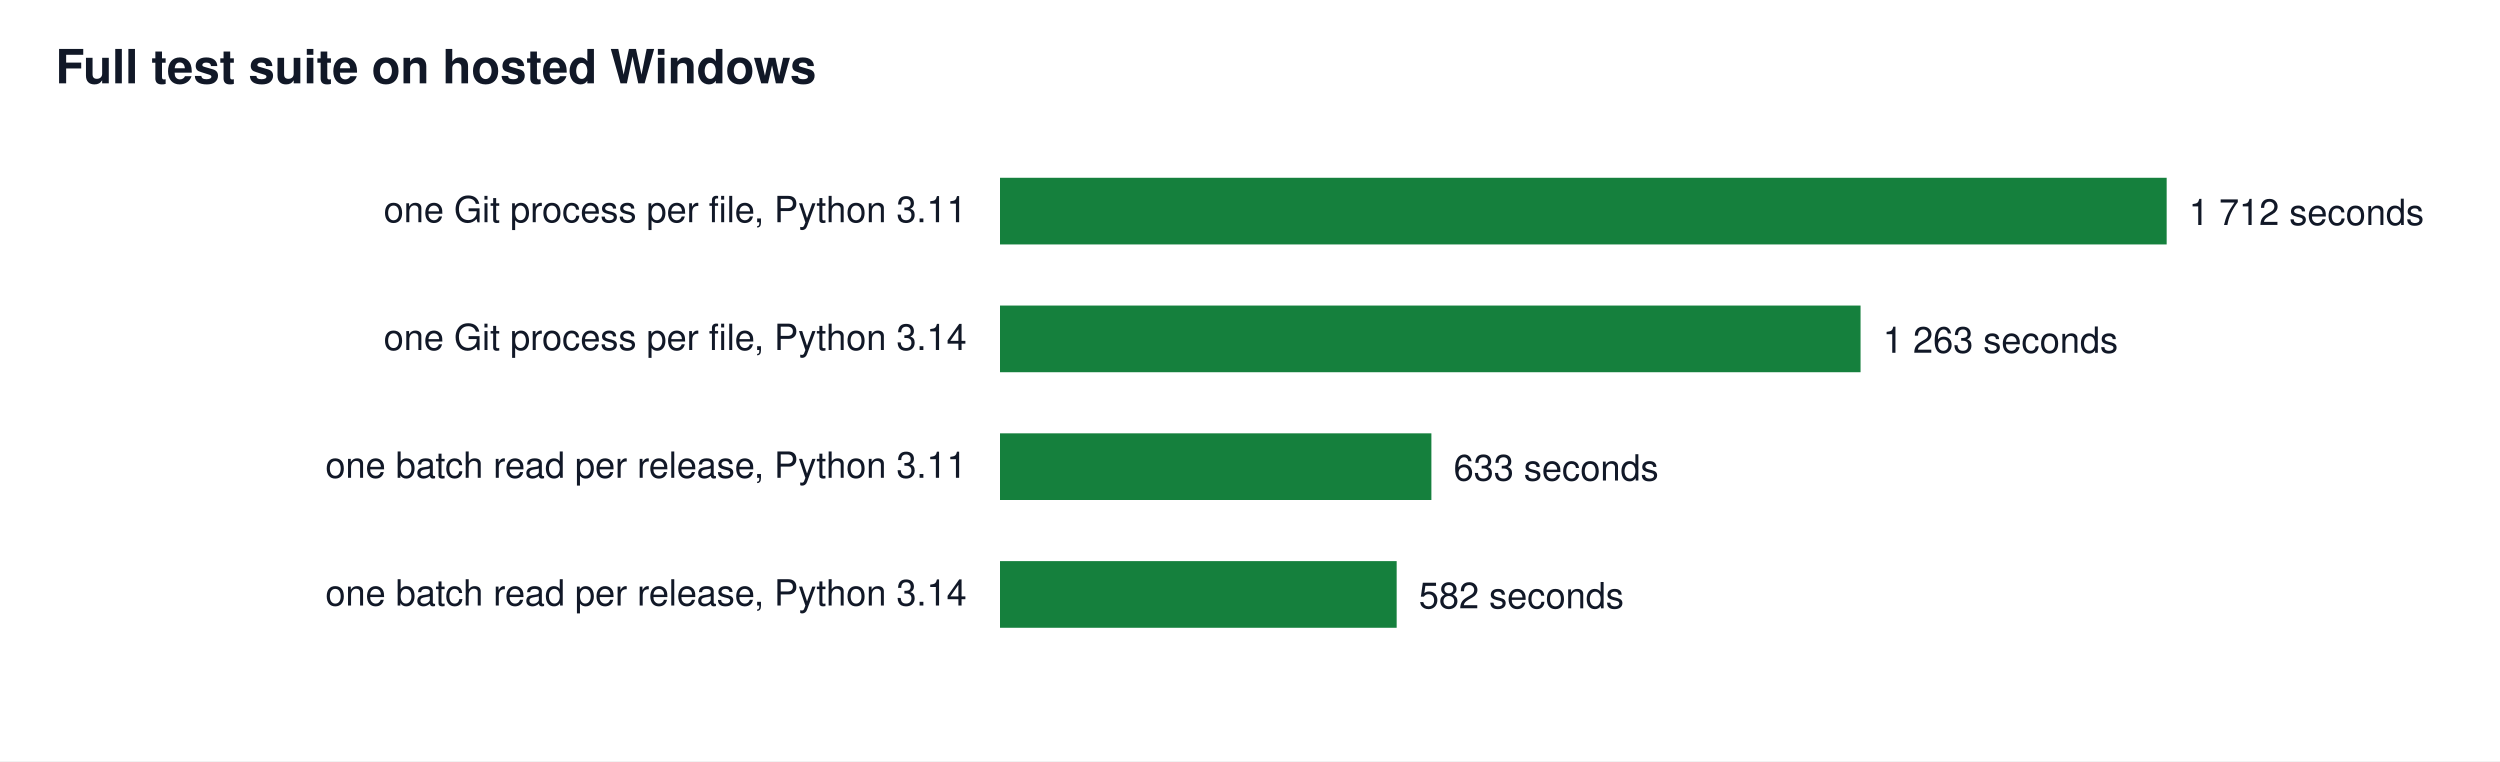
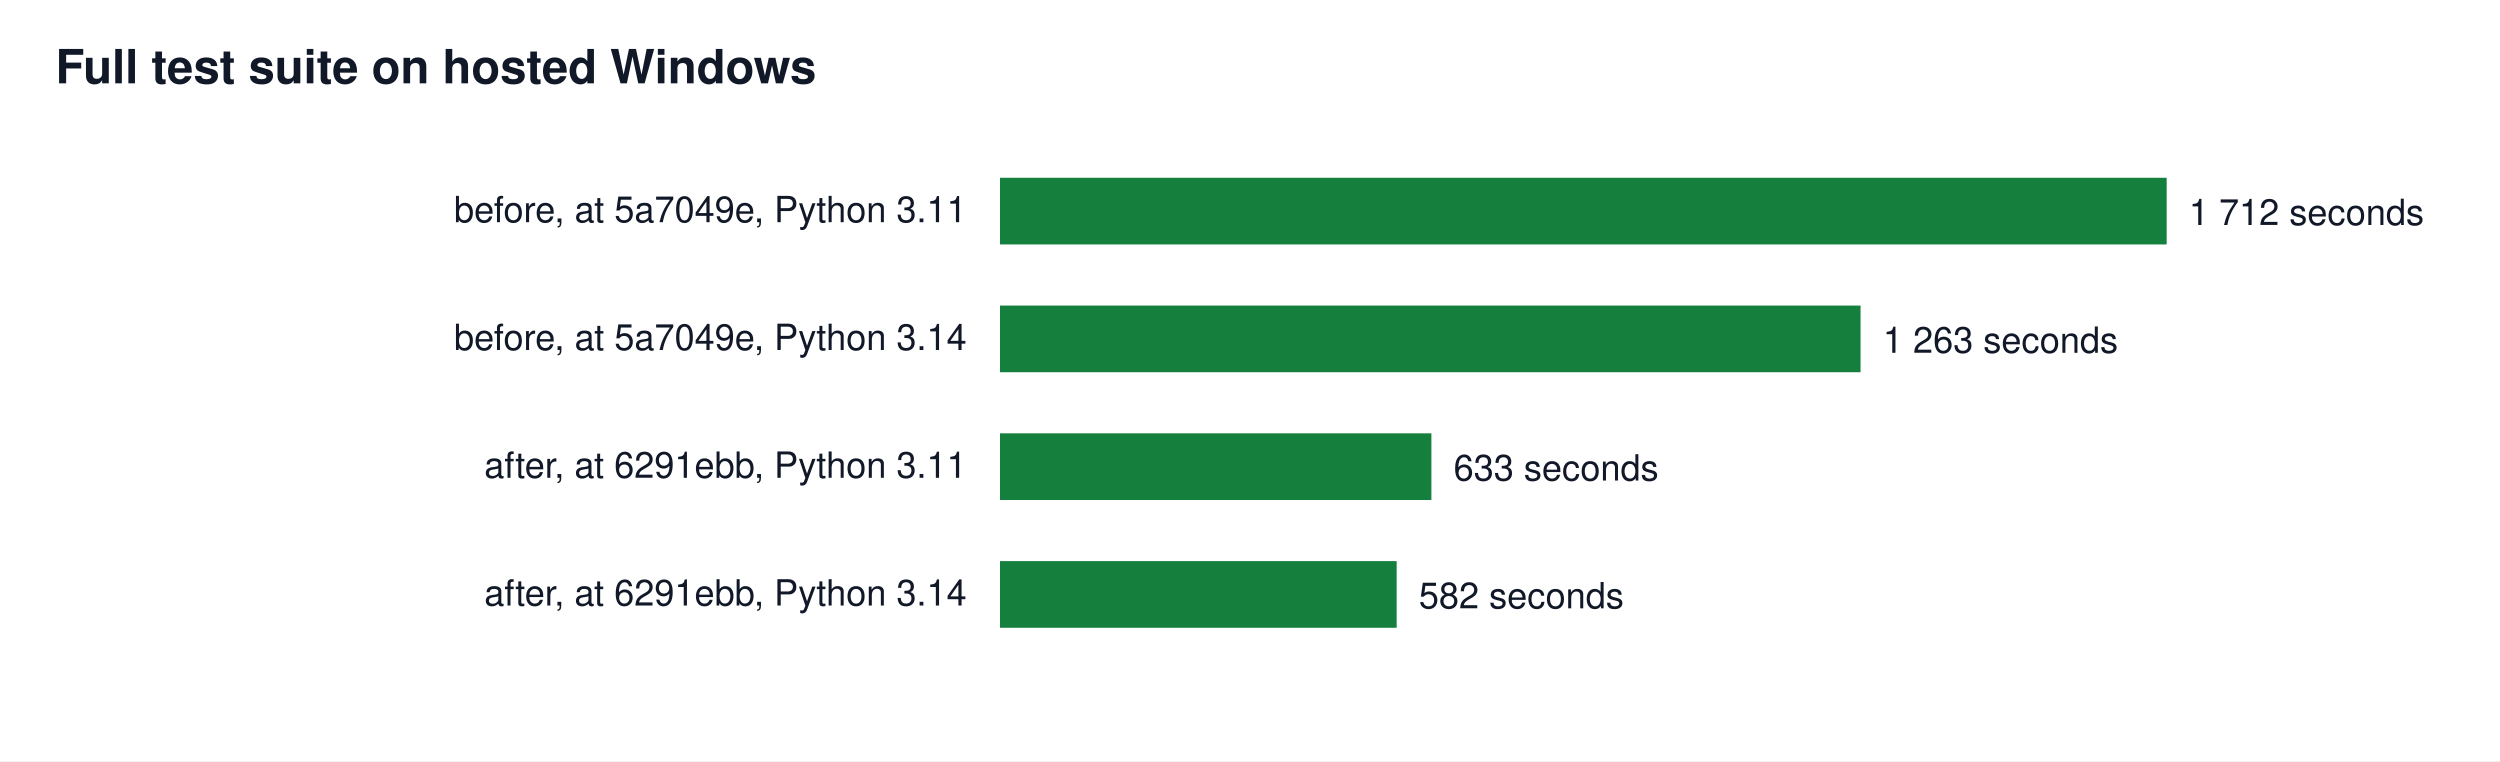
<svg xmlns="http://www.w3.org/2000/svg" viewBox="0 0 900 274" width="900" height="274" role="img" aria-labelledby="title desc" font-family="Helvetica, Arial, sans-serif">
  <rect width="900" height="274" fill="#ffffff" />
  <text x="20" y="30" font-size="17" text-anchor="start" fill="#111827" font-weight="bold">Full test suite on hosted Windows</text>
-   <text x="348" y="80" font-size="13" text-anchor="end" fill="#111827" font-weight="normal">one Git process per file, Python 3.11</text>
+   <text x="348" y="80" font-size="13" text-anchor="end" fill="#111827" font-weight="normal">before, at 5a7049e, Python 3.11</text>
  <rect x="360" y="64" width="420.0" height="24" fill="#15803d" />
  <text x="788.0" y="81" font-size="13" text-anchor="start" fill="#111827" font-weight="normal">1 712 seconds</text>
-   <text x="348" y="126" font-size="13" text-anchor="end" fill="#111827" font-weight="normal">one Git process per file, Python 3.14</text>
+   <text x="348" y="126" font-size="13" text-anchor="end" fill="#111827" font-weight="normal">before, at 5a7049e, Python 3.14</text>
  <rect x="360" y="110" width="309.8" height="24" fill="#15803d" />
  <text x="677.848" y="127" font-size="13" text-anchor="start" fill="#111827" font-weight="normal">1 263 seconds</text>
-   <text x="348" y="172" font-size="13" text-anchor="end" fill="#111827" font-weight="normal">one batch read per release, Python 3.11</text>
+   <text x="348" y="172" font-size="13" text-anchor="end" fill="#111827" font-weight="normal">after, at 6291ebb, Python 3.11</text>
  <rect x="360" y="156" width="155.3" height="24" fill="#15803d" />
  <text x="523.292" y="173" font-size="13" text-anchor="start" fill="#111827" font-weight="normal">633 seconds</text>
-   <text x="348" y="218" font-size="13" text-anchor="end" fill="#111827" font-weight="normal">one batch read per release, Python 3.14</text>
+   <text x="348" y="218" font-size="13" text-anchor="end" fill="#111827" font-weight="normal">after, at 6291ebb, Python 3.14</text>
  <rect x="360" y="202" width="142.8" height="24" fill="#15803d" />
  <text x="510.78" y="219" font-size="13" text-anchor="start" fill="#111827" font-weight="normal">582 seconds</text>
</svg>
